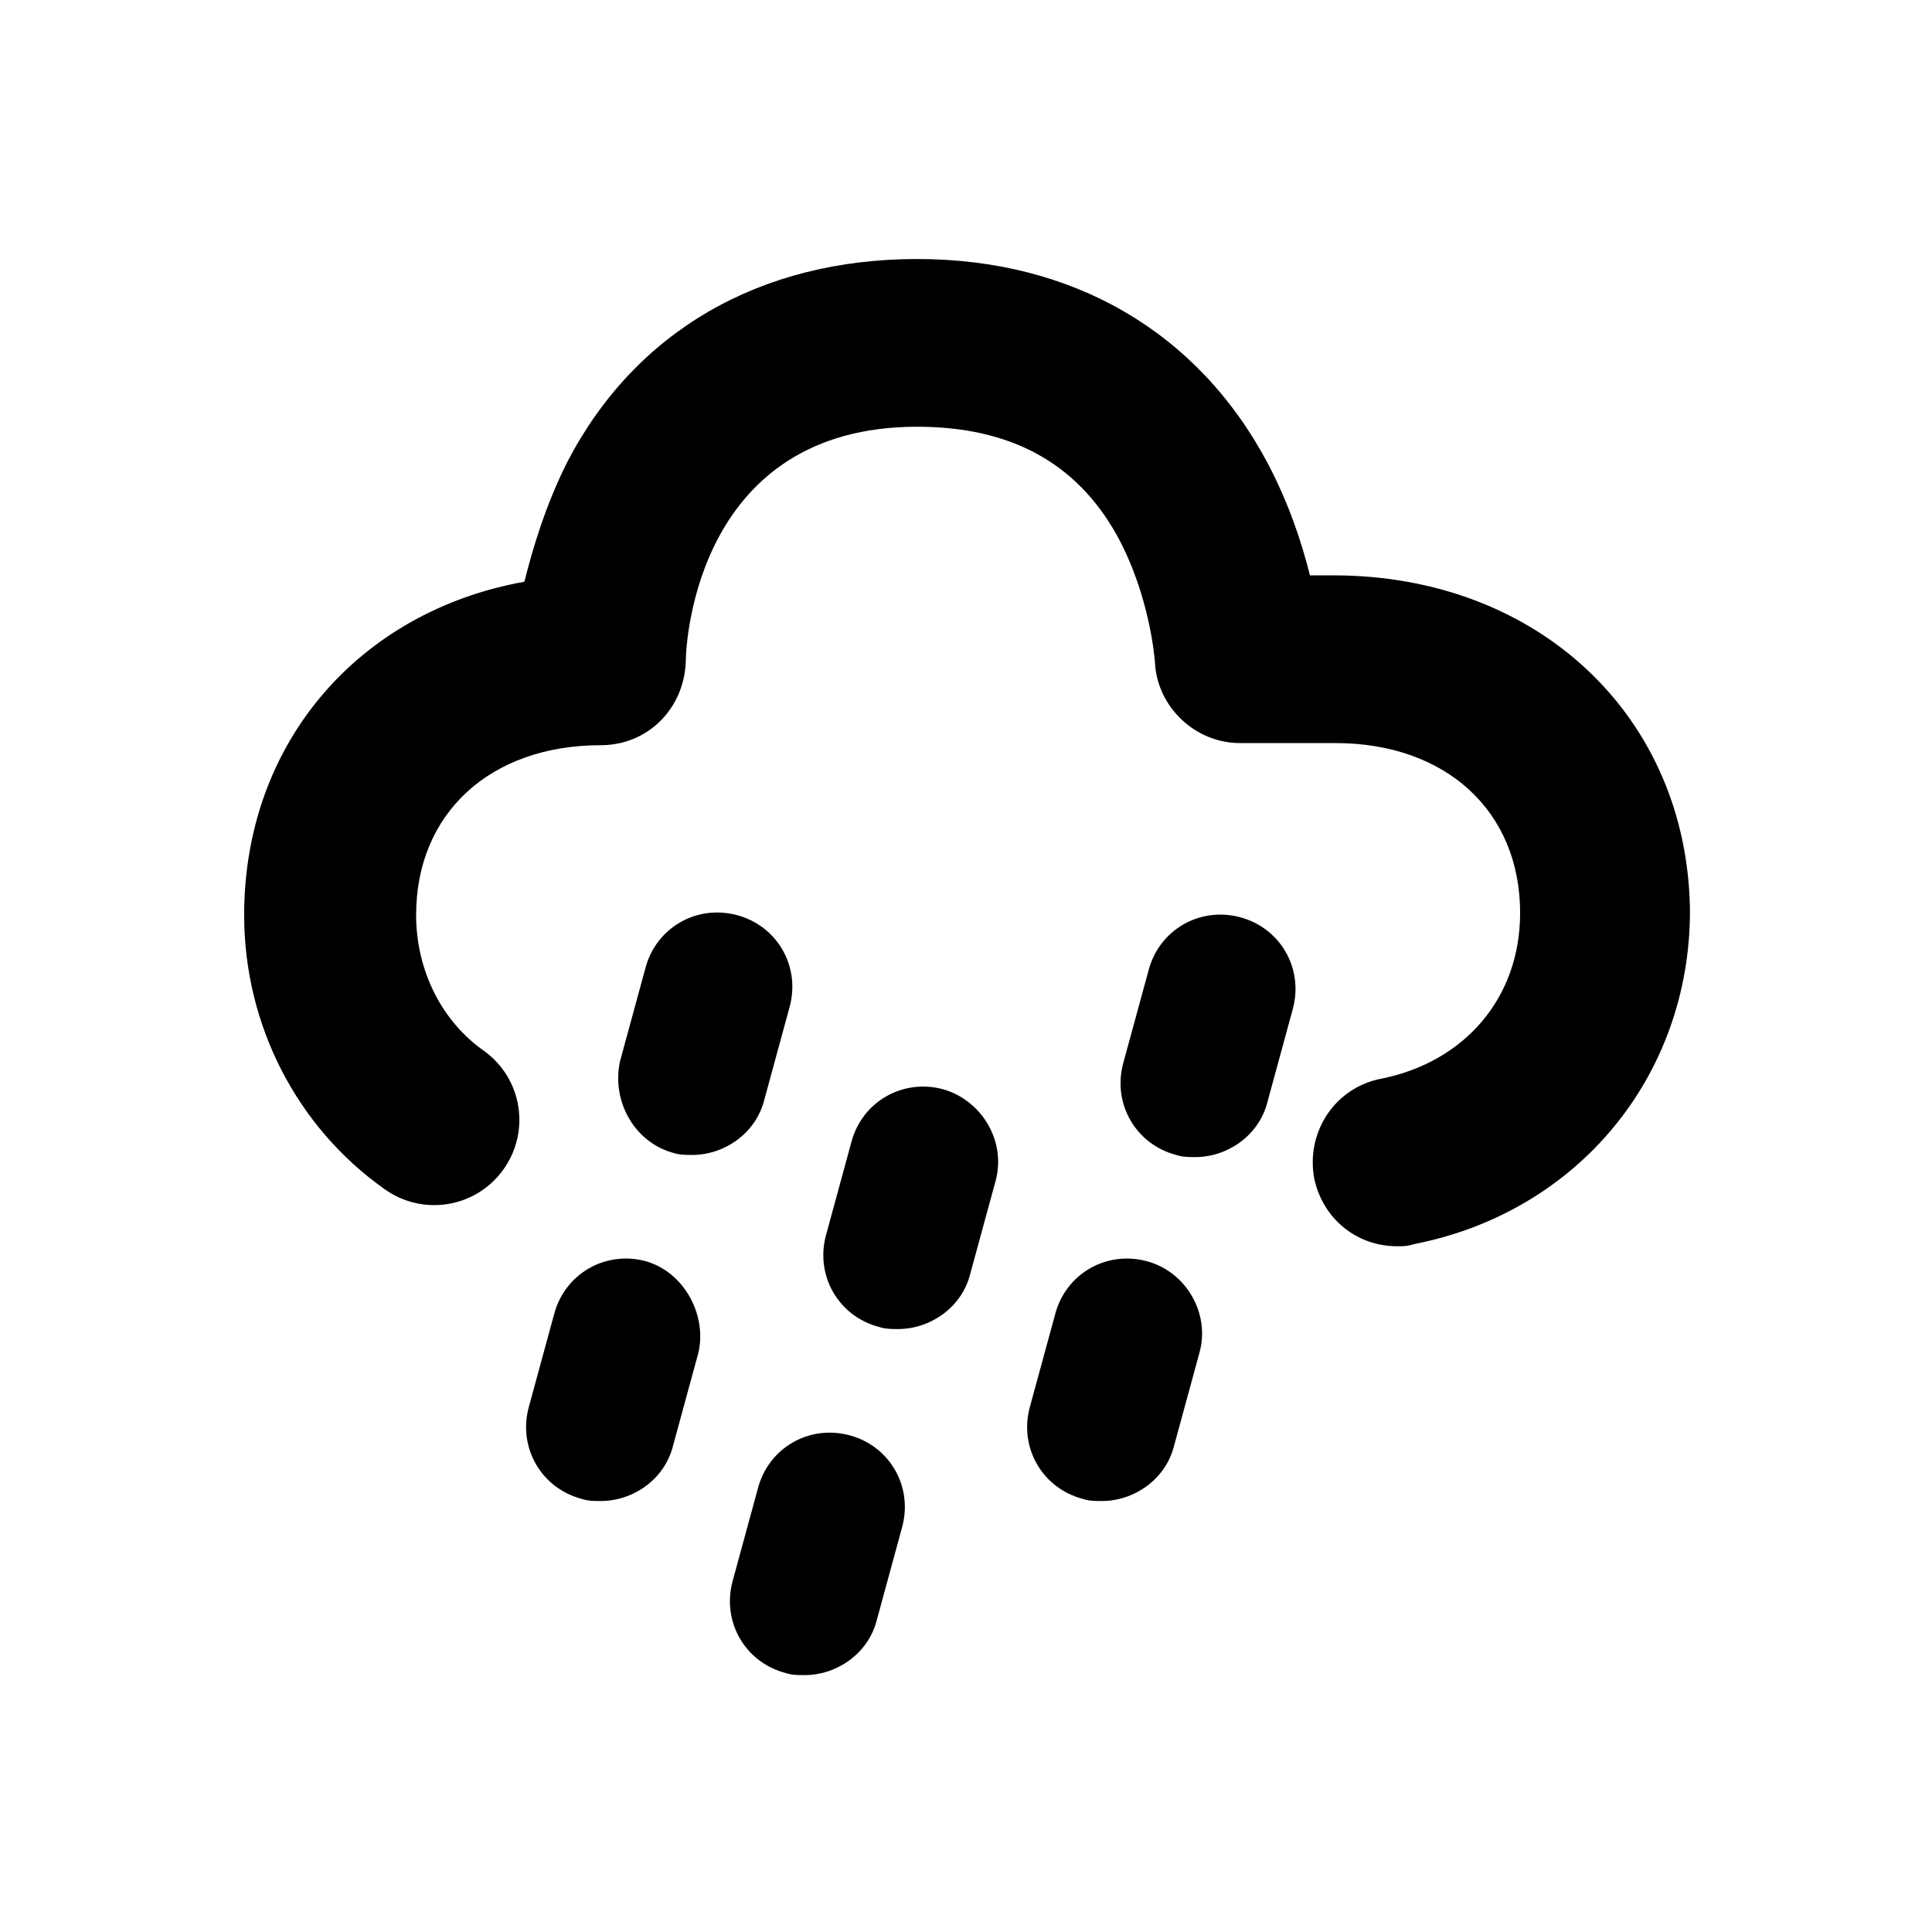
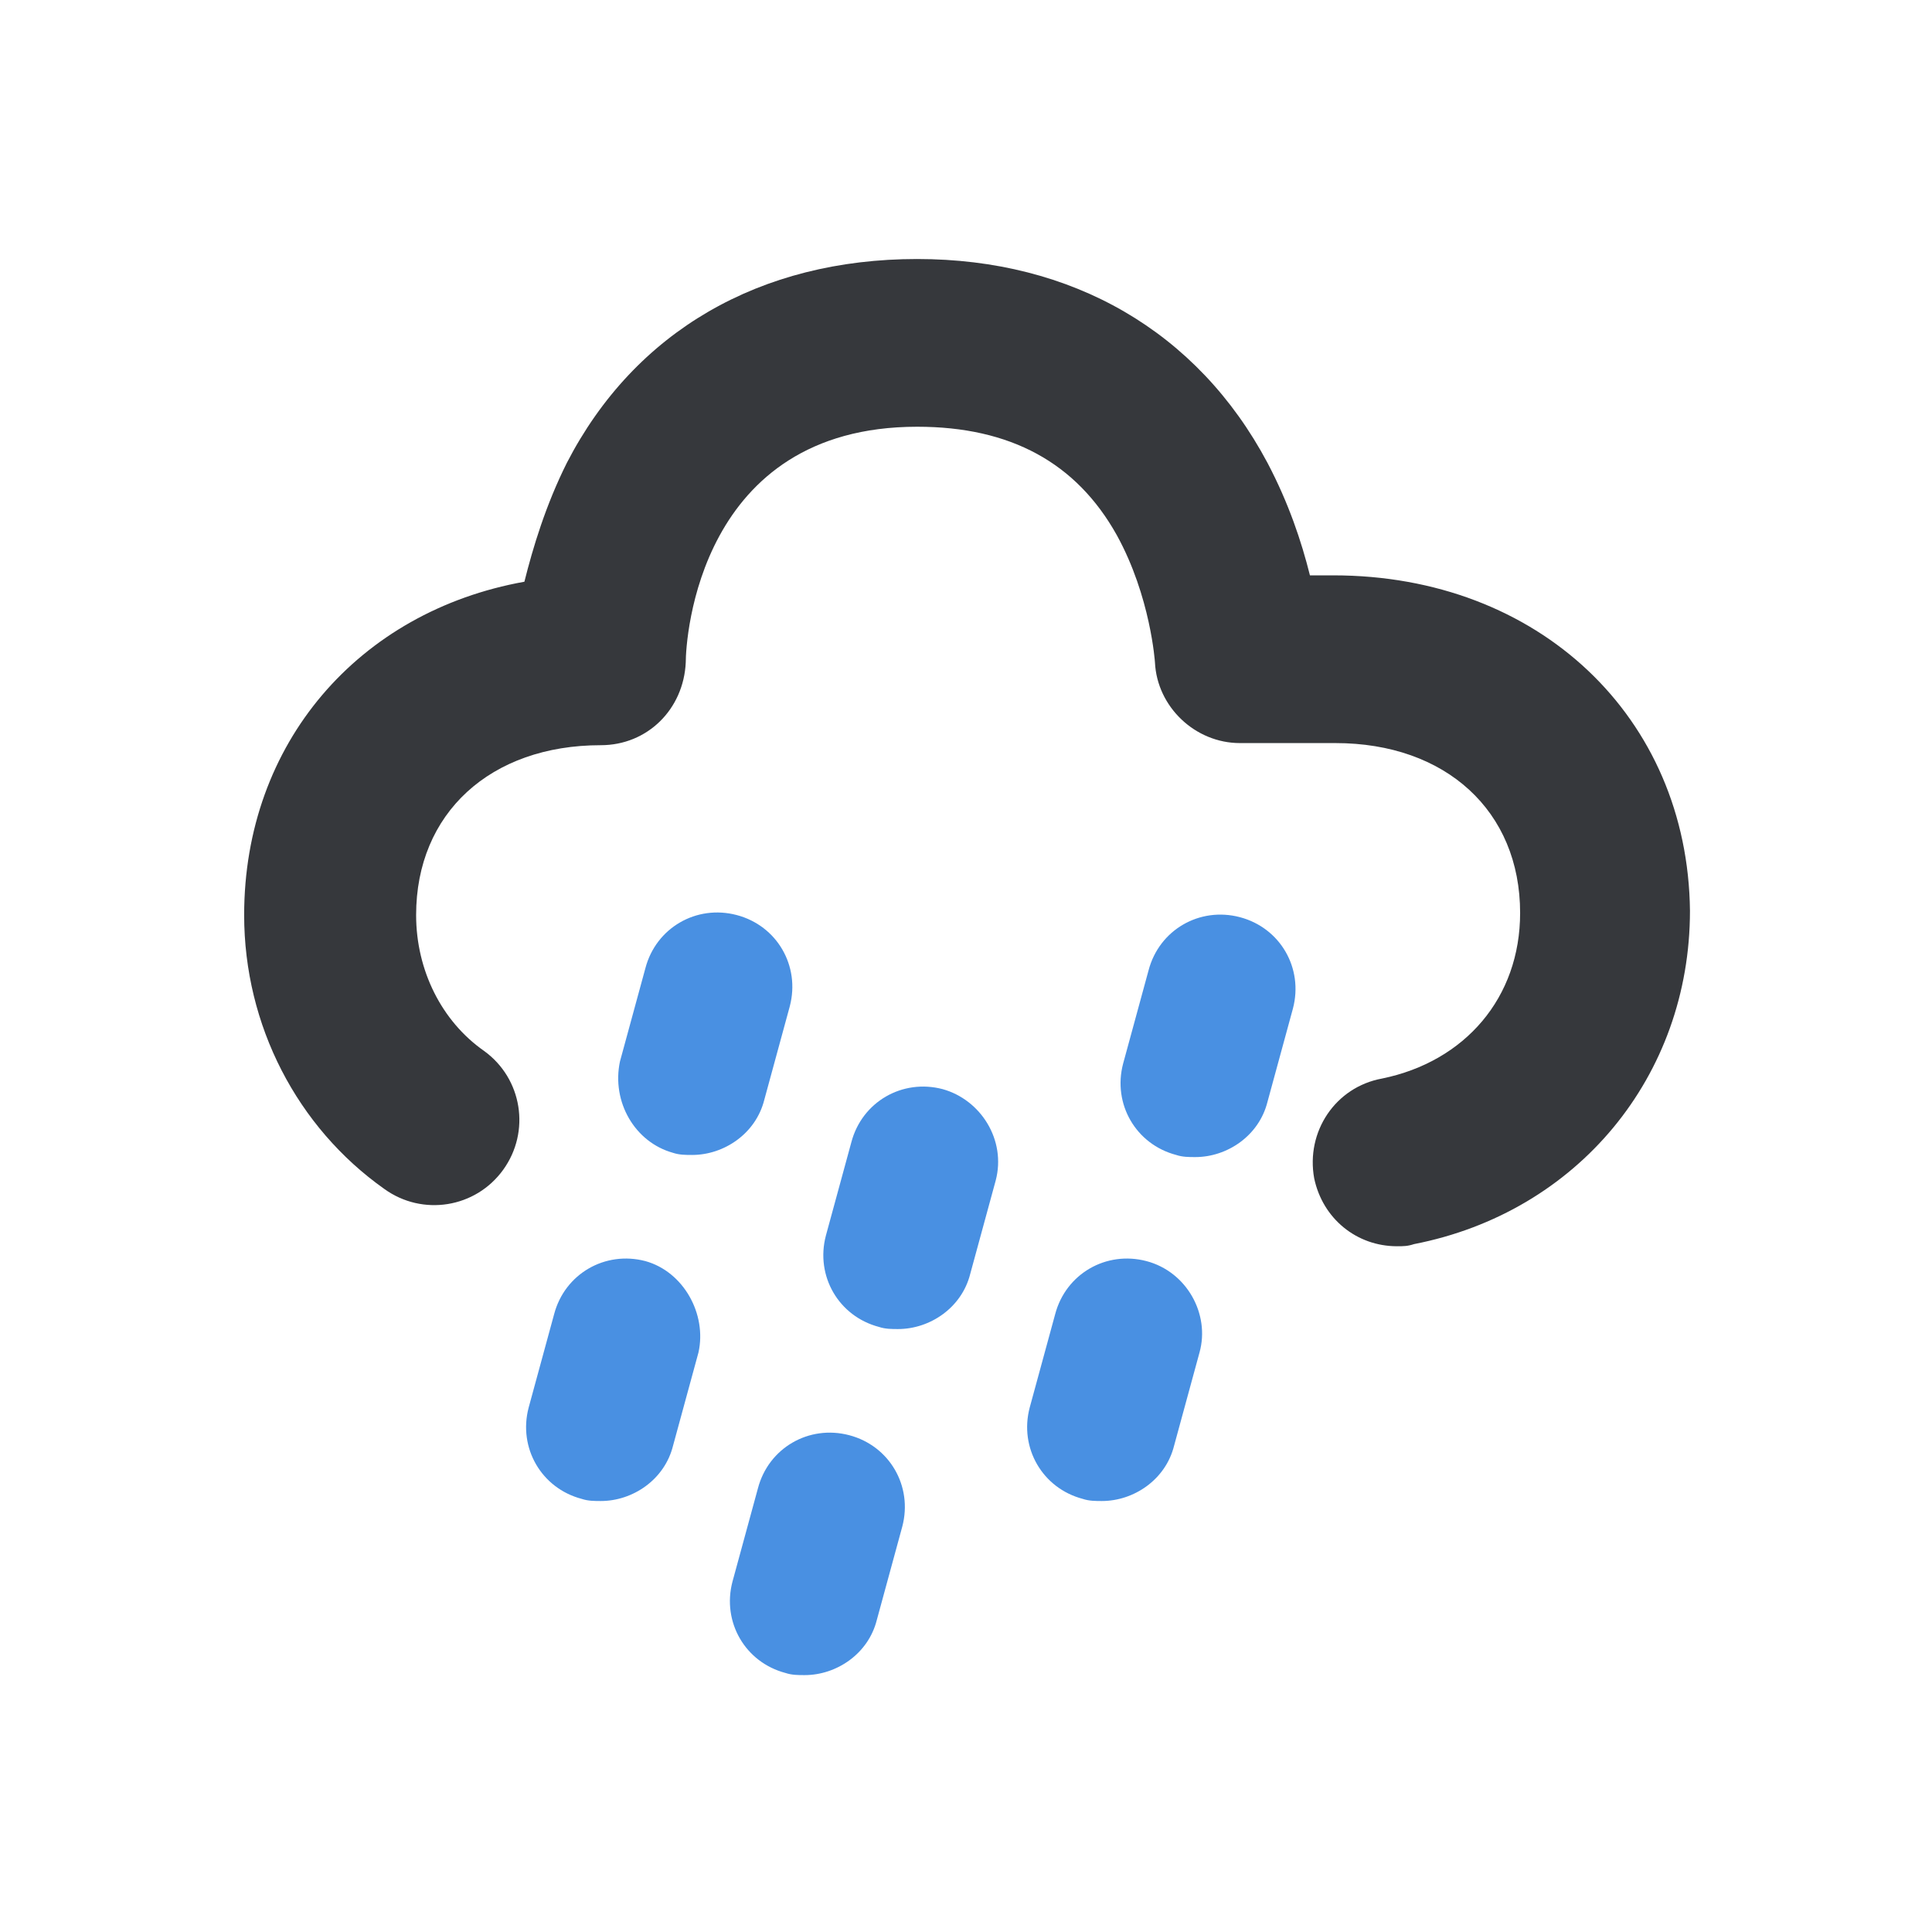
<svg xmlns="http://www.w3.org/2000/svg" version="1.1" id="Layer_1" x="0px" y="0px" viewBox="0 0 91 91" enable-background="new 0 0 91 91" xml:space="preserve">
  <g>
-     <path d="M62.8,27.1h-1.1c-0.4-1.6-1-3.4-2-5.3c-3.3-6.2-9.2-9.6-16.5-9.6c-7.4,0-13.3,3.4-16.5,9.6c-1,2-1.6,4-2,5.6   c-7.8,1.4-13.2,7.6-13.2,15.7c0,5.2,2.5,10,6.6,12.9c1.8,1.3,4.3,0.9,5.6-0.9c1.3-1.8,0.9-4.3-0.9-5.6c-2-1.4-3.2-3.8-3.2-6.4   c0-4.8,3.5-8,8.7-8c2.2,0,3.9-1.7,4-3.9c0-1.1,0.6-11.1,10.9-11.1c4.4,0,7.5,1.7,9.4,5.1c1.6,2.9,1.8,6,1.8,6   c0.1,2.1,1.9,3.8,4,3.8h4.5c5.2,0,8.7,3.2,8.7,8c0,4-2.6,7-6.5,7.8c-2.2,0.4-3.6,2.5-3.2,4.7c0.4,1.9,2,3.2,3.9,3.2   c0.3,0,0.5,0,0.8-0.1c7.7-1.5,13-7.9,13-15.7C79.5,33.8,72.5,27.1,62.8,27.1z" />
-     <path d="M31.7,54.3c0.3,0.1,0.6,0.1,0.9,0.1c1.5,0,3-1,3.4-2.6l1.2-4.4c0.5-1.9-0.6-3.8-2.5-4.3c-1.9-0.5-3.8,0.6-4.3,2.5l-1.2,4.4   C28.8,51.9,29.9,53.8,31.7,54.3z" />
-     <path d="M58.4,43.2c-1.9-0.5-3.8,0.6-4.3,2.5l-1.2,4.4c-0.5,1.9,0.6,3.8,2.5,4.3c0.3,0.1,0.6,0.1,0.9,0.1c1.5,0,3-1,3.4-2.6   l1.2-4.4C61.4,45.6,60.3,43.7,58.4,43.2z" />
-     <path d="M44.4,51.3c-1.9-0.5-3.8,0.6-4.3,2.5l-1.2,4.4c-0.5,1.9,0.6,3.8,2.5,4.3c0.3,0.1,0.6,0.1,0.9,0.1c1.5,0,3-1,3.4-2.6   l1.2-4.4C47.4,53.7,46.2,51.8,44.4,51.3z" />
-     <path d="M30.4,59.4c-1.9-0.5-3.8,0.6-4.3,2.5l-1.2,4.4c-0.5,1.9,0.6,3.8,2.5,4.3c0.3,0.1,0.6,0.1,0.9,0.1c1.5,0,3-1,3.4-2.6   l1.2-4.4C33.3,61.9,32.2,59.9,30.4,59.4z" />
-     <path d="M54,59.4c-1.9-0.5-3.8,0.6-4.3,2.5l-1.2,4.4c-0.5,1.9,0.6,3.8,2.5,4.3c0.3,0.1,0.6,0.1,0.9,0.1c1.5,0,3-1,3.4-2.6l1.2-4.4   C57,61.9,55.9,59.9,54,59.4z" />
-     <path d="M40,67.6c-1.9-0.5-3.8,0.6-4.3,2.5l-1.2,4.4c-0.5,1.9,0.6,3.8,2.5,4.3c0.3,0.1,0.6,0.1,0.9,0.1c1.5,0,3-1,3.4-2.6l1.2-4.4   C43,70,41.9,68.1,40,67.6z" />
+     <path fill="#36383C" d="M62.8,27.1h-1.1c-0.4-1.6-1-3.4-2-5.3c-3.3-6.2-9.2-9.6-16.5-9.6c-7.4,0-13.3,3.4-16.5,9.6c-1,2-1.6,4-2,5.6   c-7.8,1.4-13.2,7.6-13.2,15.7c0,5.2,2.5,10,6.6,12.9c1.8,1.3,4.3,0.9,5.6-0.9c1.3-1.8,0.9-4.3-0.9-5.6c-2-1.4-3.2-3.8-3.2-6.4   c0-4.8,3.5-8,8.7-8c2.2,0,3.9-1.7,4-3.9c0-1.1,0.6-11.1,10.9-11.1c4.4,0,7.5,1.7,9.4,5.1c1.6,2.9,1.8,6,1.8,6   c0.1,2.1,1.9,3.8,4,3.8h4.5c5.2,0,8.7,3.2,8.7,8c0,4-2.6,7-6.5,7.8c-2.2,0.4-3.6,2.5-3.2,4.7c0.4,1.9,2,3.2,3.9,3.2   c0.3,0,0.5,0,0.8-0.1c7.7-1.5,13-7.9,13-15.7C79.5,33.8,72.5,27.1,62.8,27.1z" />
+     <path fill="#4990E2" d="M31.7,54.3c0.3,0.1,0.6,0.1,0.9,0.1c1.5,0,3-1,3.4-2.6l1.2-4.4c0.5-1.9-0.6-3.8-2.5-4.3c-1.9-0.5-3.8,0.6-4.3,2.5l-1.2,4.4   C28.8,51.9,29.9,53.8,31.7,54.3z" />
+     <path fill="#4990E2" d="M58.4,43.2c-1.9-0.5-3.8,0.6-4.3,2.5l-1.2,4.4c-0.5,1.9,0.6,3.8,2.5,4.3c0.3,0.1,0.6,0.1,0.9,0.1c1.5,0,3-1,3.4-2.6   l1.2-4.4C61.4,45.6,60.3,43.7,58.4,43.2z" />
+     <path fill="#4990E2" d="M44.4,51.3c-1.9-0.5-3.8,0.6-4.3,2.5l-1.2,4.4c-0.5,1.9,0.6,3.8,2.5,4.3c0.3,0.1,0.6,0.1,0.9,0.1c1.5,0,3-1,3.4-2.6   l1.2-4.4C47.4,53.7,46.2,51.8,44.4,51.3z" />
+     <path fill="#4990E2" d="M30.4,59.4c-1.9-0.5-3.8,0.6-4.3,2.5l-1.2,4.4c-0.5,1.9,0.6,3.8,2.5,4.3c0.3,0.1,0.6,0.1,0.9,0.1c1.5,0,3-1,3.4-2.6   l1.2-4.4C33.3,61.9,32.2,59.9,30.4,59.4z" />
+     <path fill="#4990E2" d="M54,59.4c-1.9-0.5-3.8,0.6-4.3,2.5l-1.2,4.4c-0.5,1.9,0.6,3.8,2.5,4.3c0.3,0.1,0.6,0.1,0.9,0.1c1.5,0,3-1,3.4-2.6l1.2-4.4   C57,61.9,55.9,59.9,54,59.4z" />
+     <path fill="#4990E2" d="M40,67.6c-1.9-0.5-3.8,0.6-4.3,2.5l-1.2,4.4c-0.5,1.9,0.6,3.8,2.5,4.3c0.3,0.1,0.6,0.1,0.9,0.1c1.5,0,3-1,3.4-2.6l1.2-4.4   C43,70,41.9,68.1,40,67.6z" />
  </g>
</svg>
